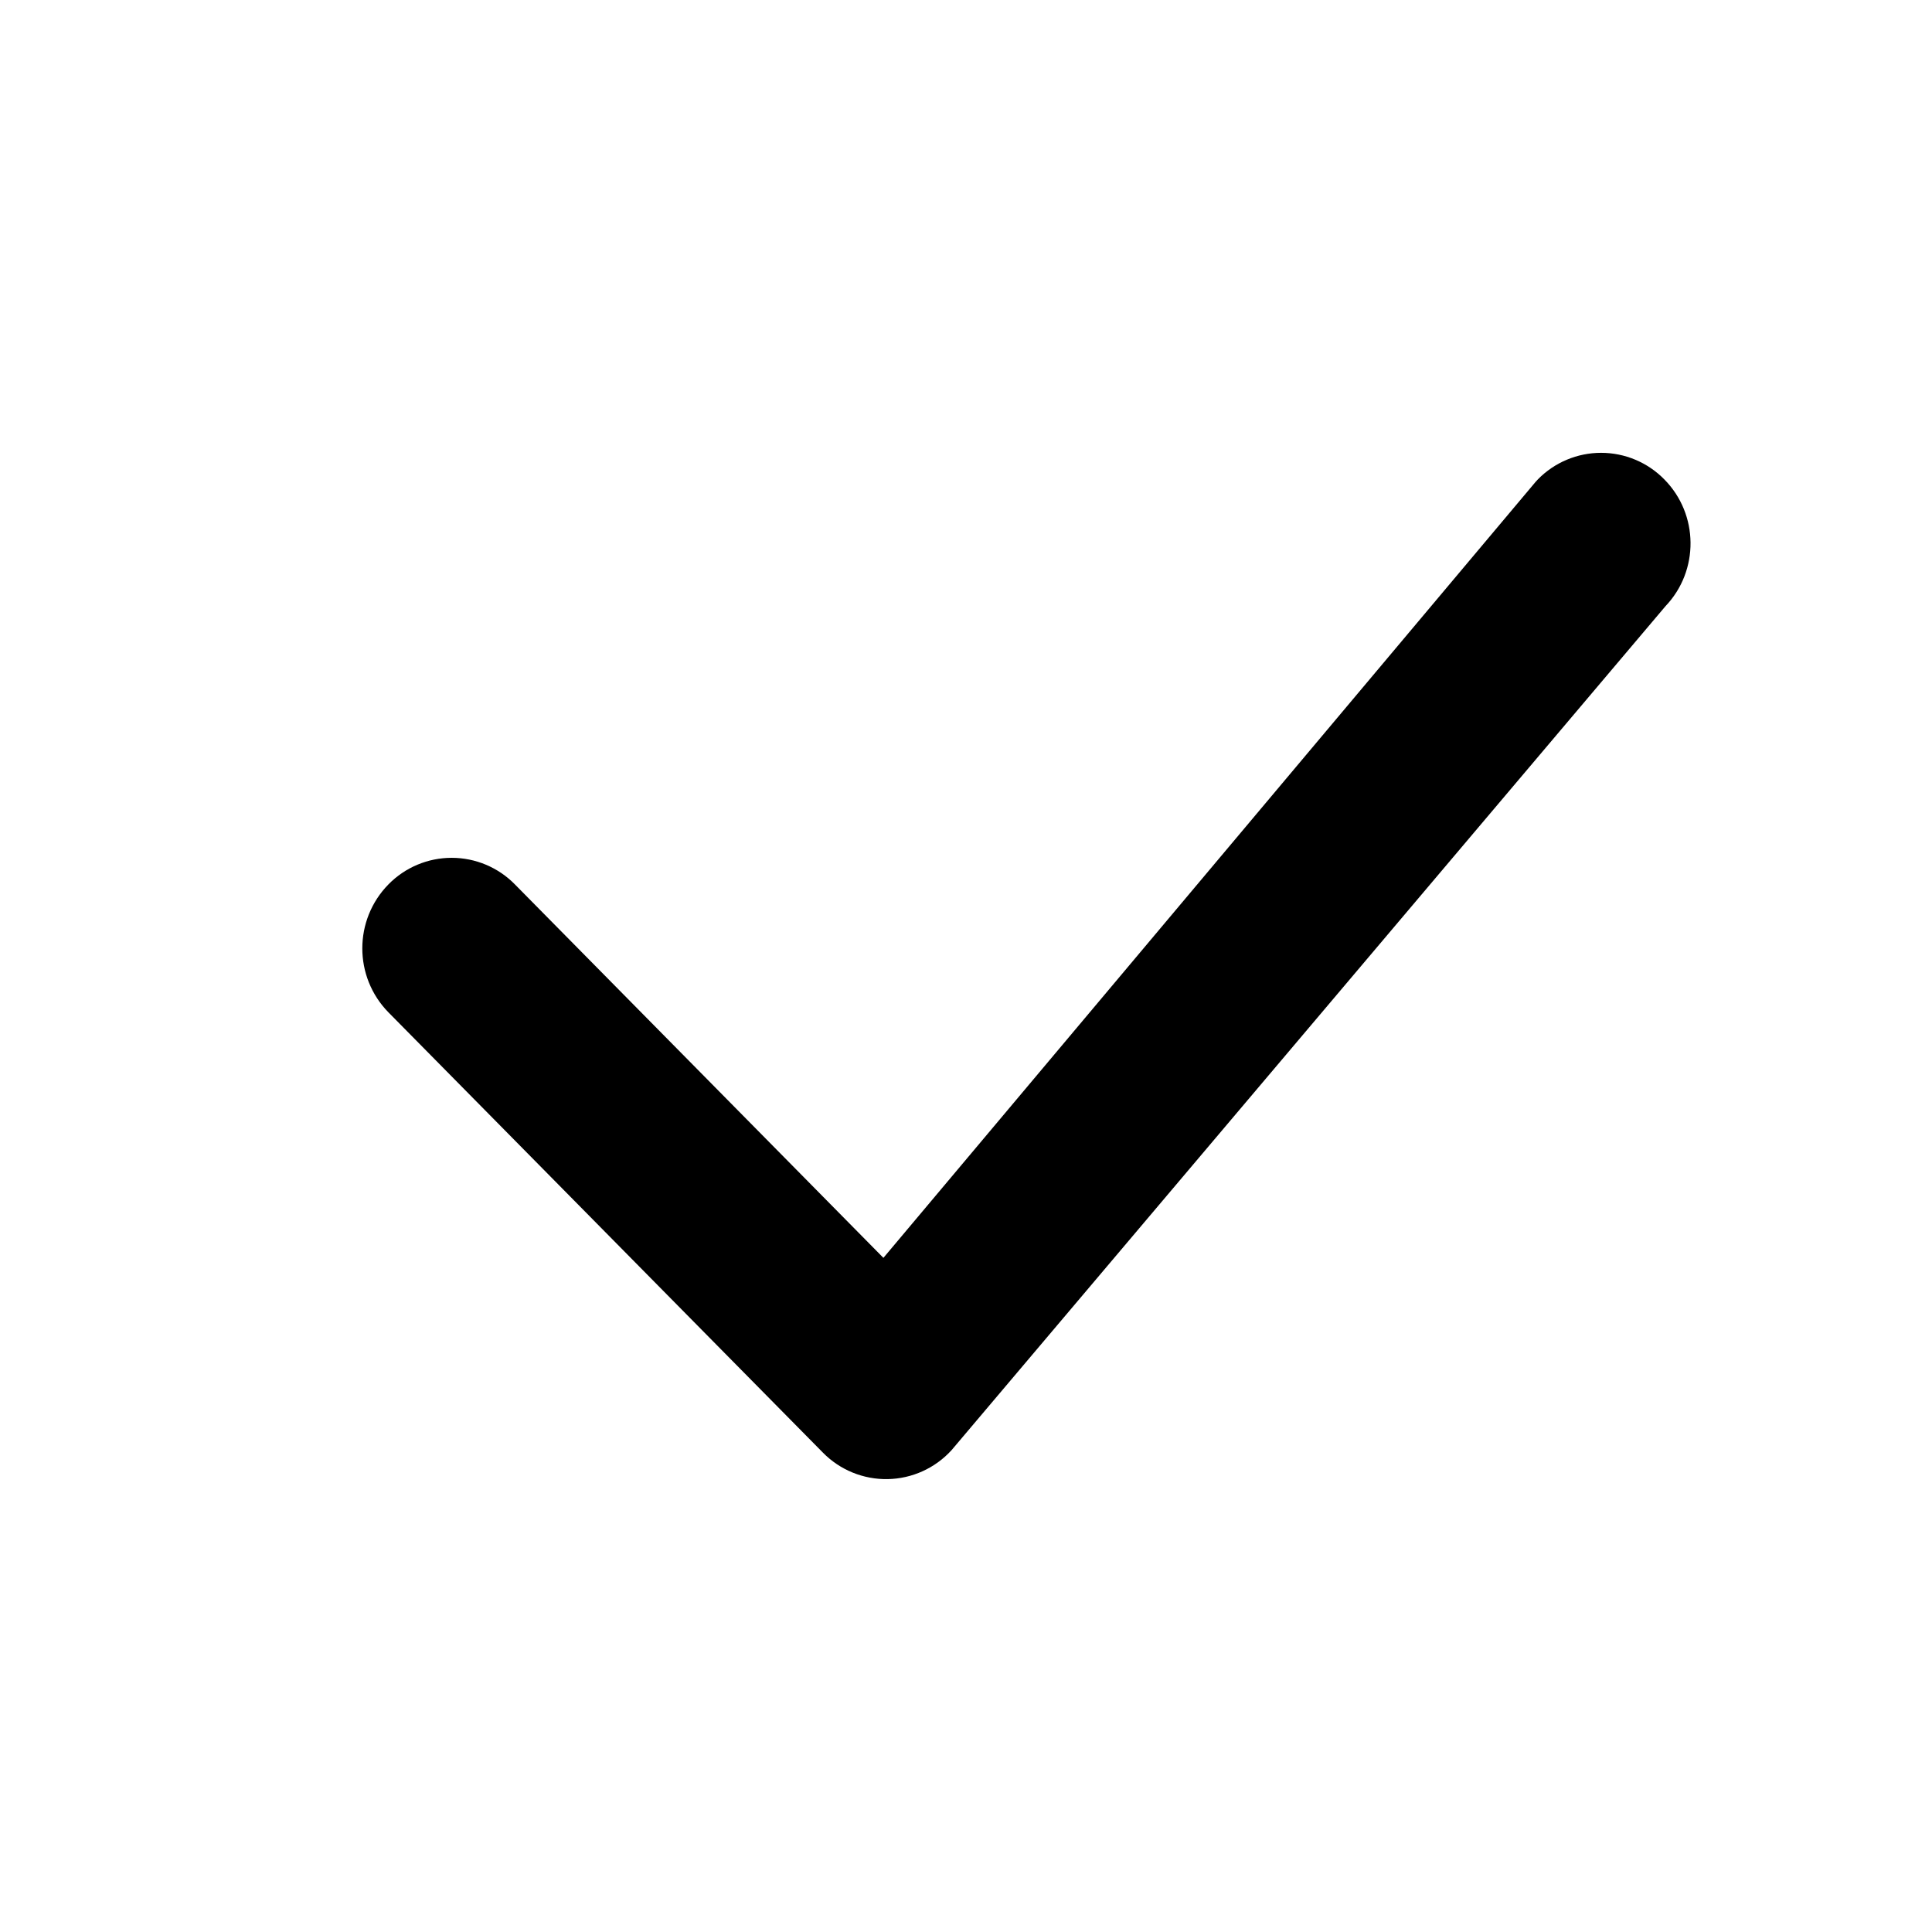
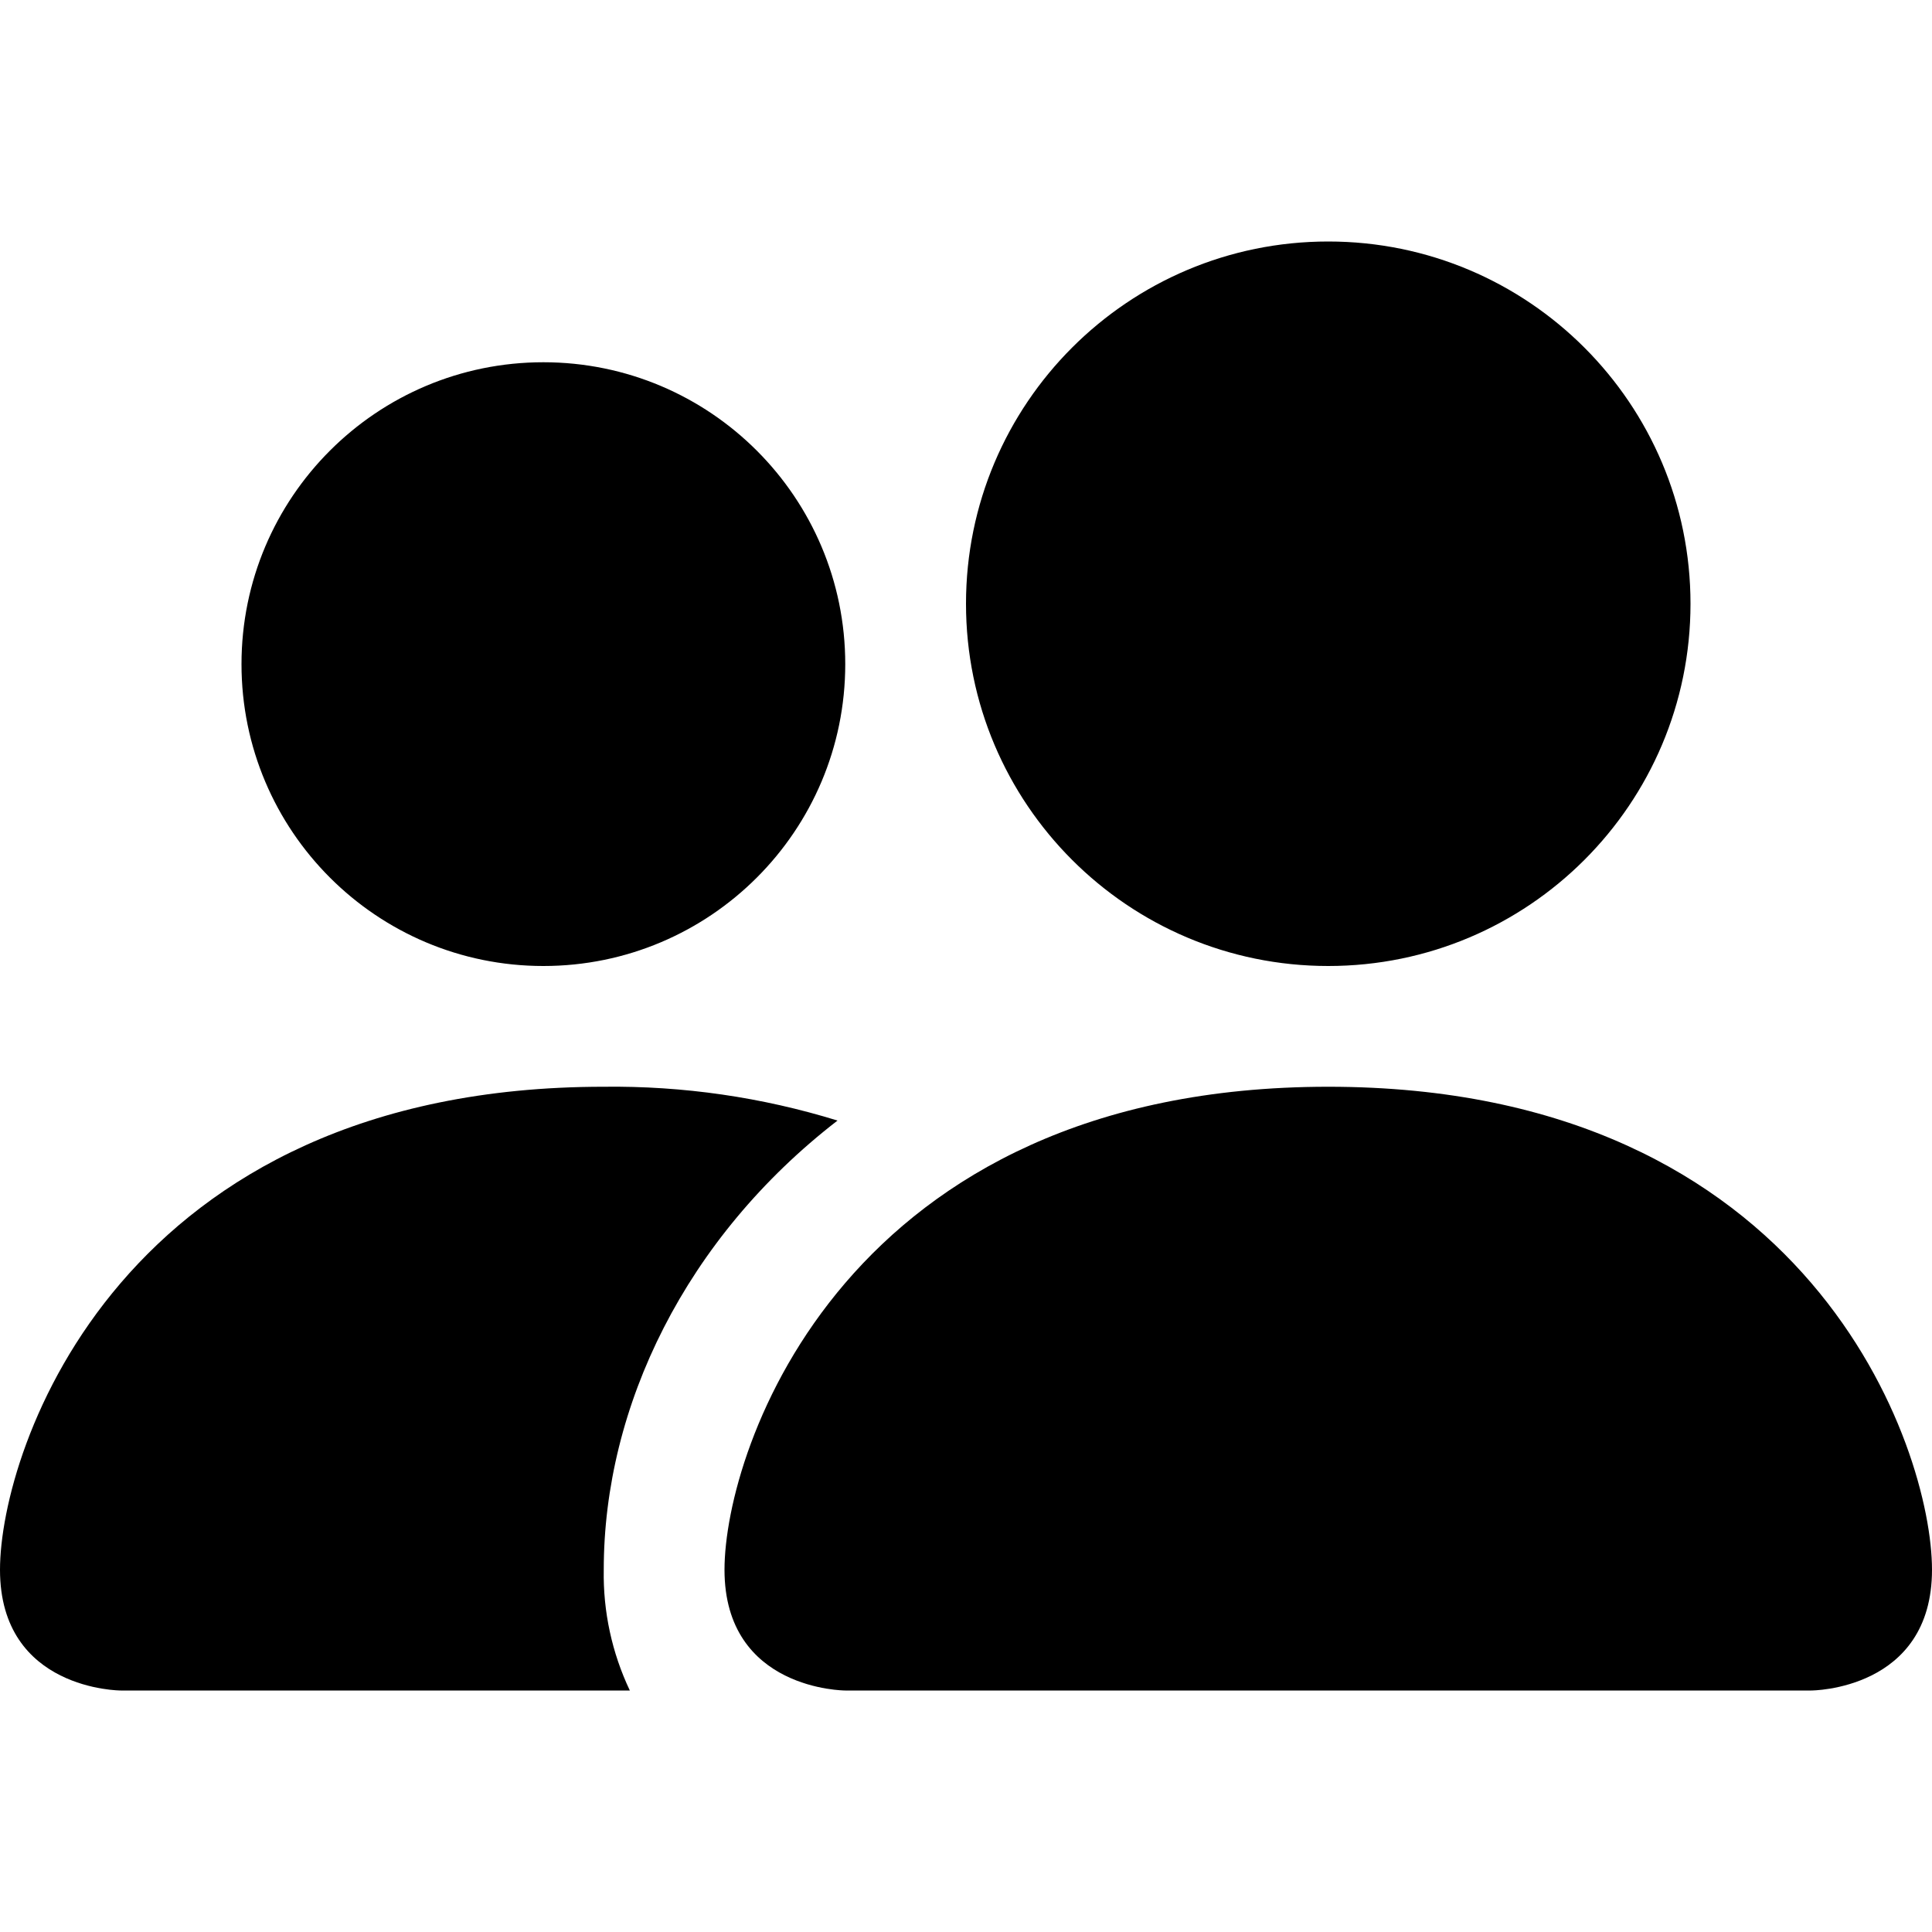
- <svg xmlns="http://www.w3.org/2000/svg" width="16" height="16" fill="currentColor" class="bi bi-check-lg" viewBox="0 0 16 16">
-   <path d="M12.736 3.97a.733.733 0 0 1 1.047 0c.286.289.29.756.01 1.05L7.88 12.01a.733.733 0 0 1-1.065.02L3.217 8.384a.757.757 0 0 1 0-1.06.733.733 0 0 1 1.047 0l3.052 3.093 5.4-6.425z" />
+ <svg xmlns="http://www.w3.org/2000/svg" width="16" height="16" fill="currentColor" class="bi bi-people-fill" viewBox="0 0 16 16">
+   <path d="M7 14s-1 0-1-1 1-4 5-4 5 3 5 4-1 1-1 1zm4-6a3 3 0 1 0 0-6 3 3 0 0 0 0 6m-5.784 6A2.24 2.24 0 0 1 5 13c0-1.355.68-2.75 1.936-3.72A6.3 6.3 0 0 0 5 9c-4 0-5 3-5 4s1 1 1 1zM4.5 8a2.5 2.5 0 1 0 0-5 2.5 2.5 0 0 0 0 5" />
</svg>
